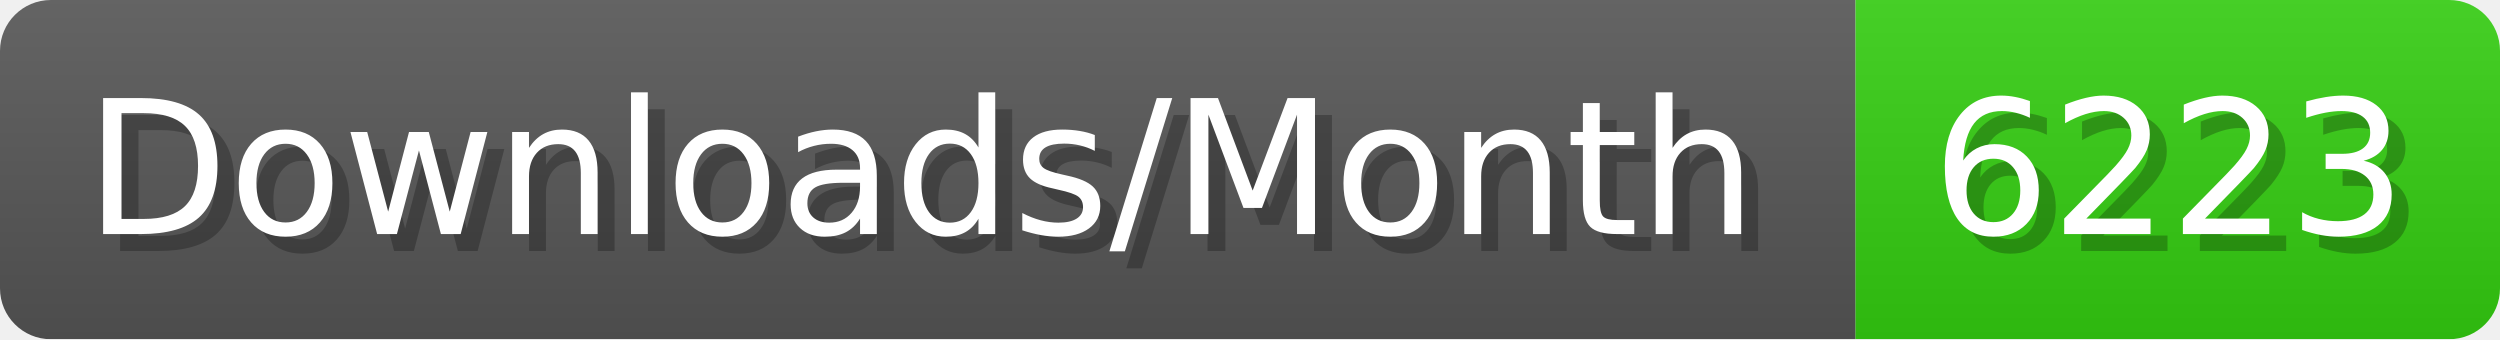
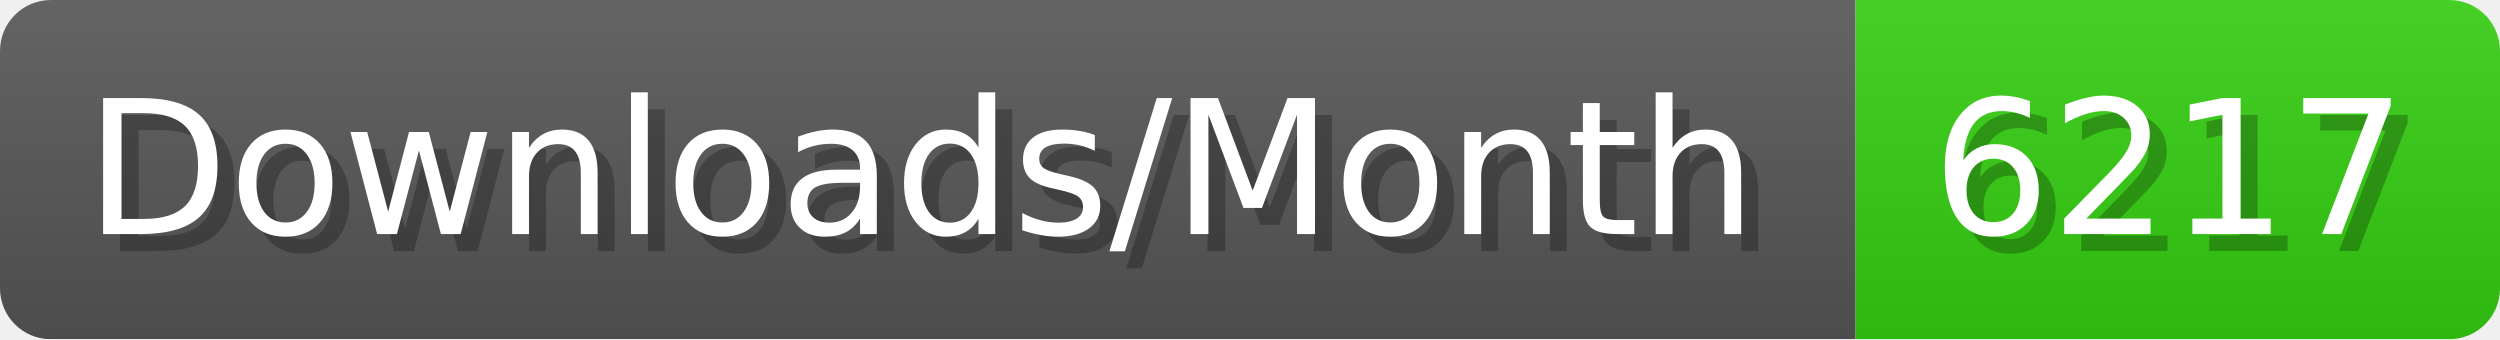
- <svg xmlns="http://www.w3.org/2000/svg" width="147.4" height="20" viewBox="0 0 1474 200" role="img" aria-label="Downloads/Month: 6223">
+ <svg xmlns="http://www.w3.org/2000/svg" width="147.4" height="20" viewBox="0 0 1474 200" role="img" aria-label="Downloads/Month: 6217">
  <linearGradient id="YlXUI" x2="0" y2="100%">
    <stop offset="0" stop-opacity=".1" stop-color="#EEE" />
    <stop offset="1" stop-opacity=".1" />
  </linearGradient>
  <mask id="JHhop">
    <rect width="1474" height="200" rx="30" fill="#FFF" />
  </mask>
  <g mask="url(#JHhop)">
    <rect width="1094" height="200" fill="#555" />
    <rect width="380" height="200" fill="#3C1" x="1094" />
    <rect width="1474" height="200" fill="url(#YlXUI)" />
  </g>
  <g aria-hidden="true" fill="#fff" text-anchor="start" font-family="Verdana,DejaVu Sans,sans-serif" font-size="110">
    <text x="60" y="148" textLength="994" fill="#000" opacity="0.25">Downloads/Month</text>
    <text x="50" y="138" textLength="994">Downloads/Month</text>
-     <text x="1149" y="148" textLength="280" fill="#000" opacity="0.25">6223</text>
-     <text x="1139" y="138" textLength="280">6223</text>
+     <text x="1149" y="148" textLength="280" fill="#000" opacity="0.25">6217</text>
+     <text x="1139" y="138" textLength="280">6217</text>
  </g>
</svg>
